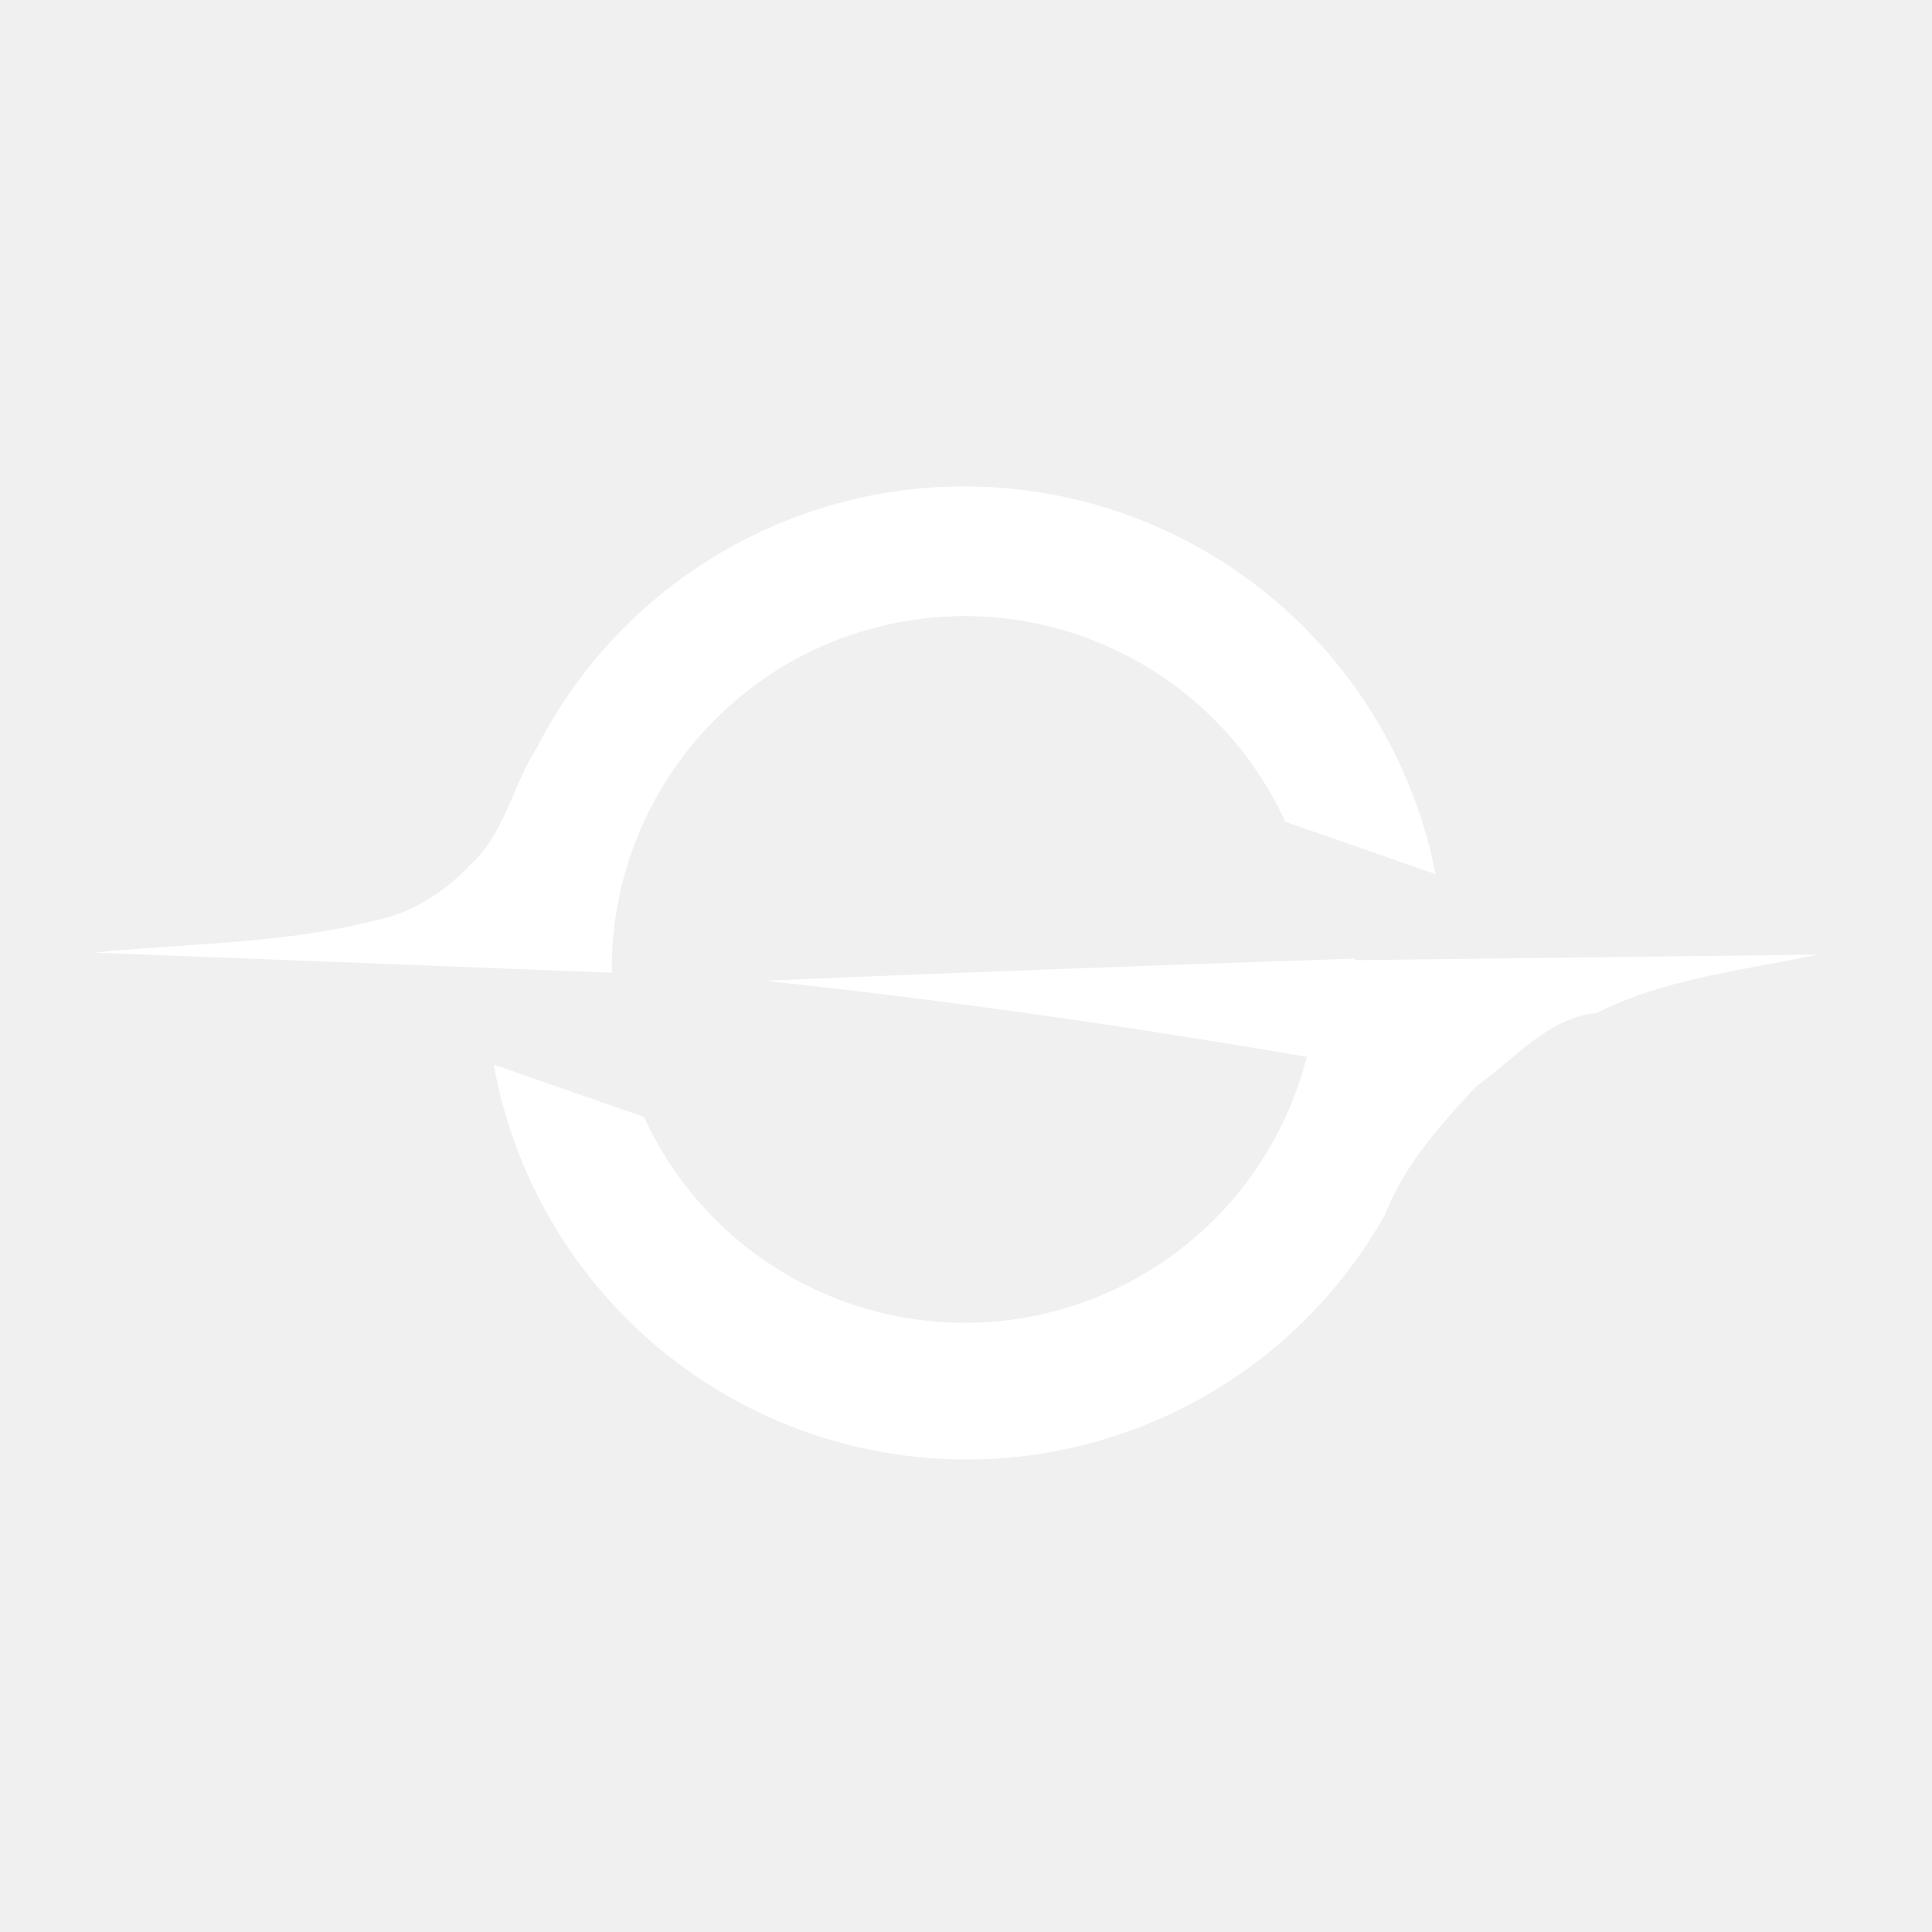
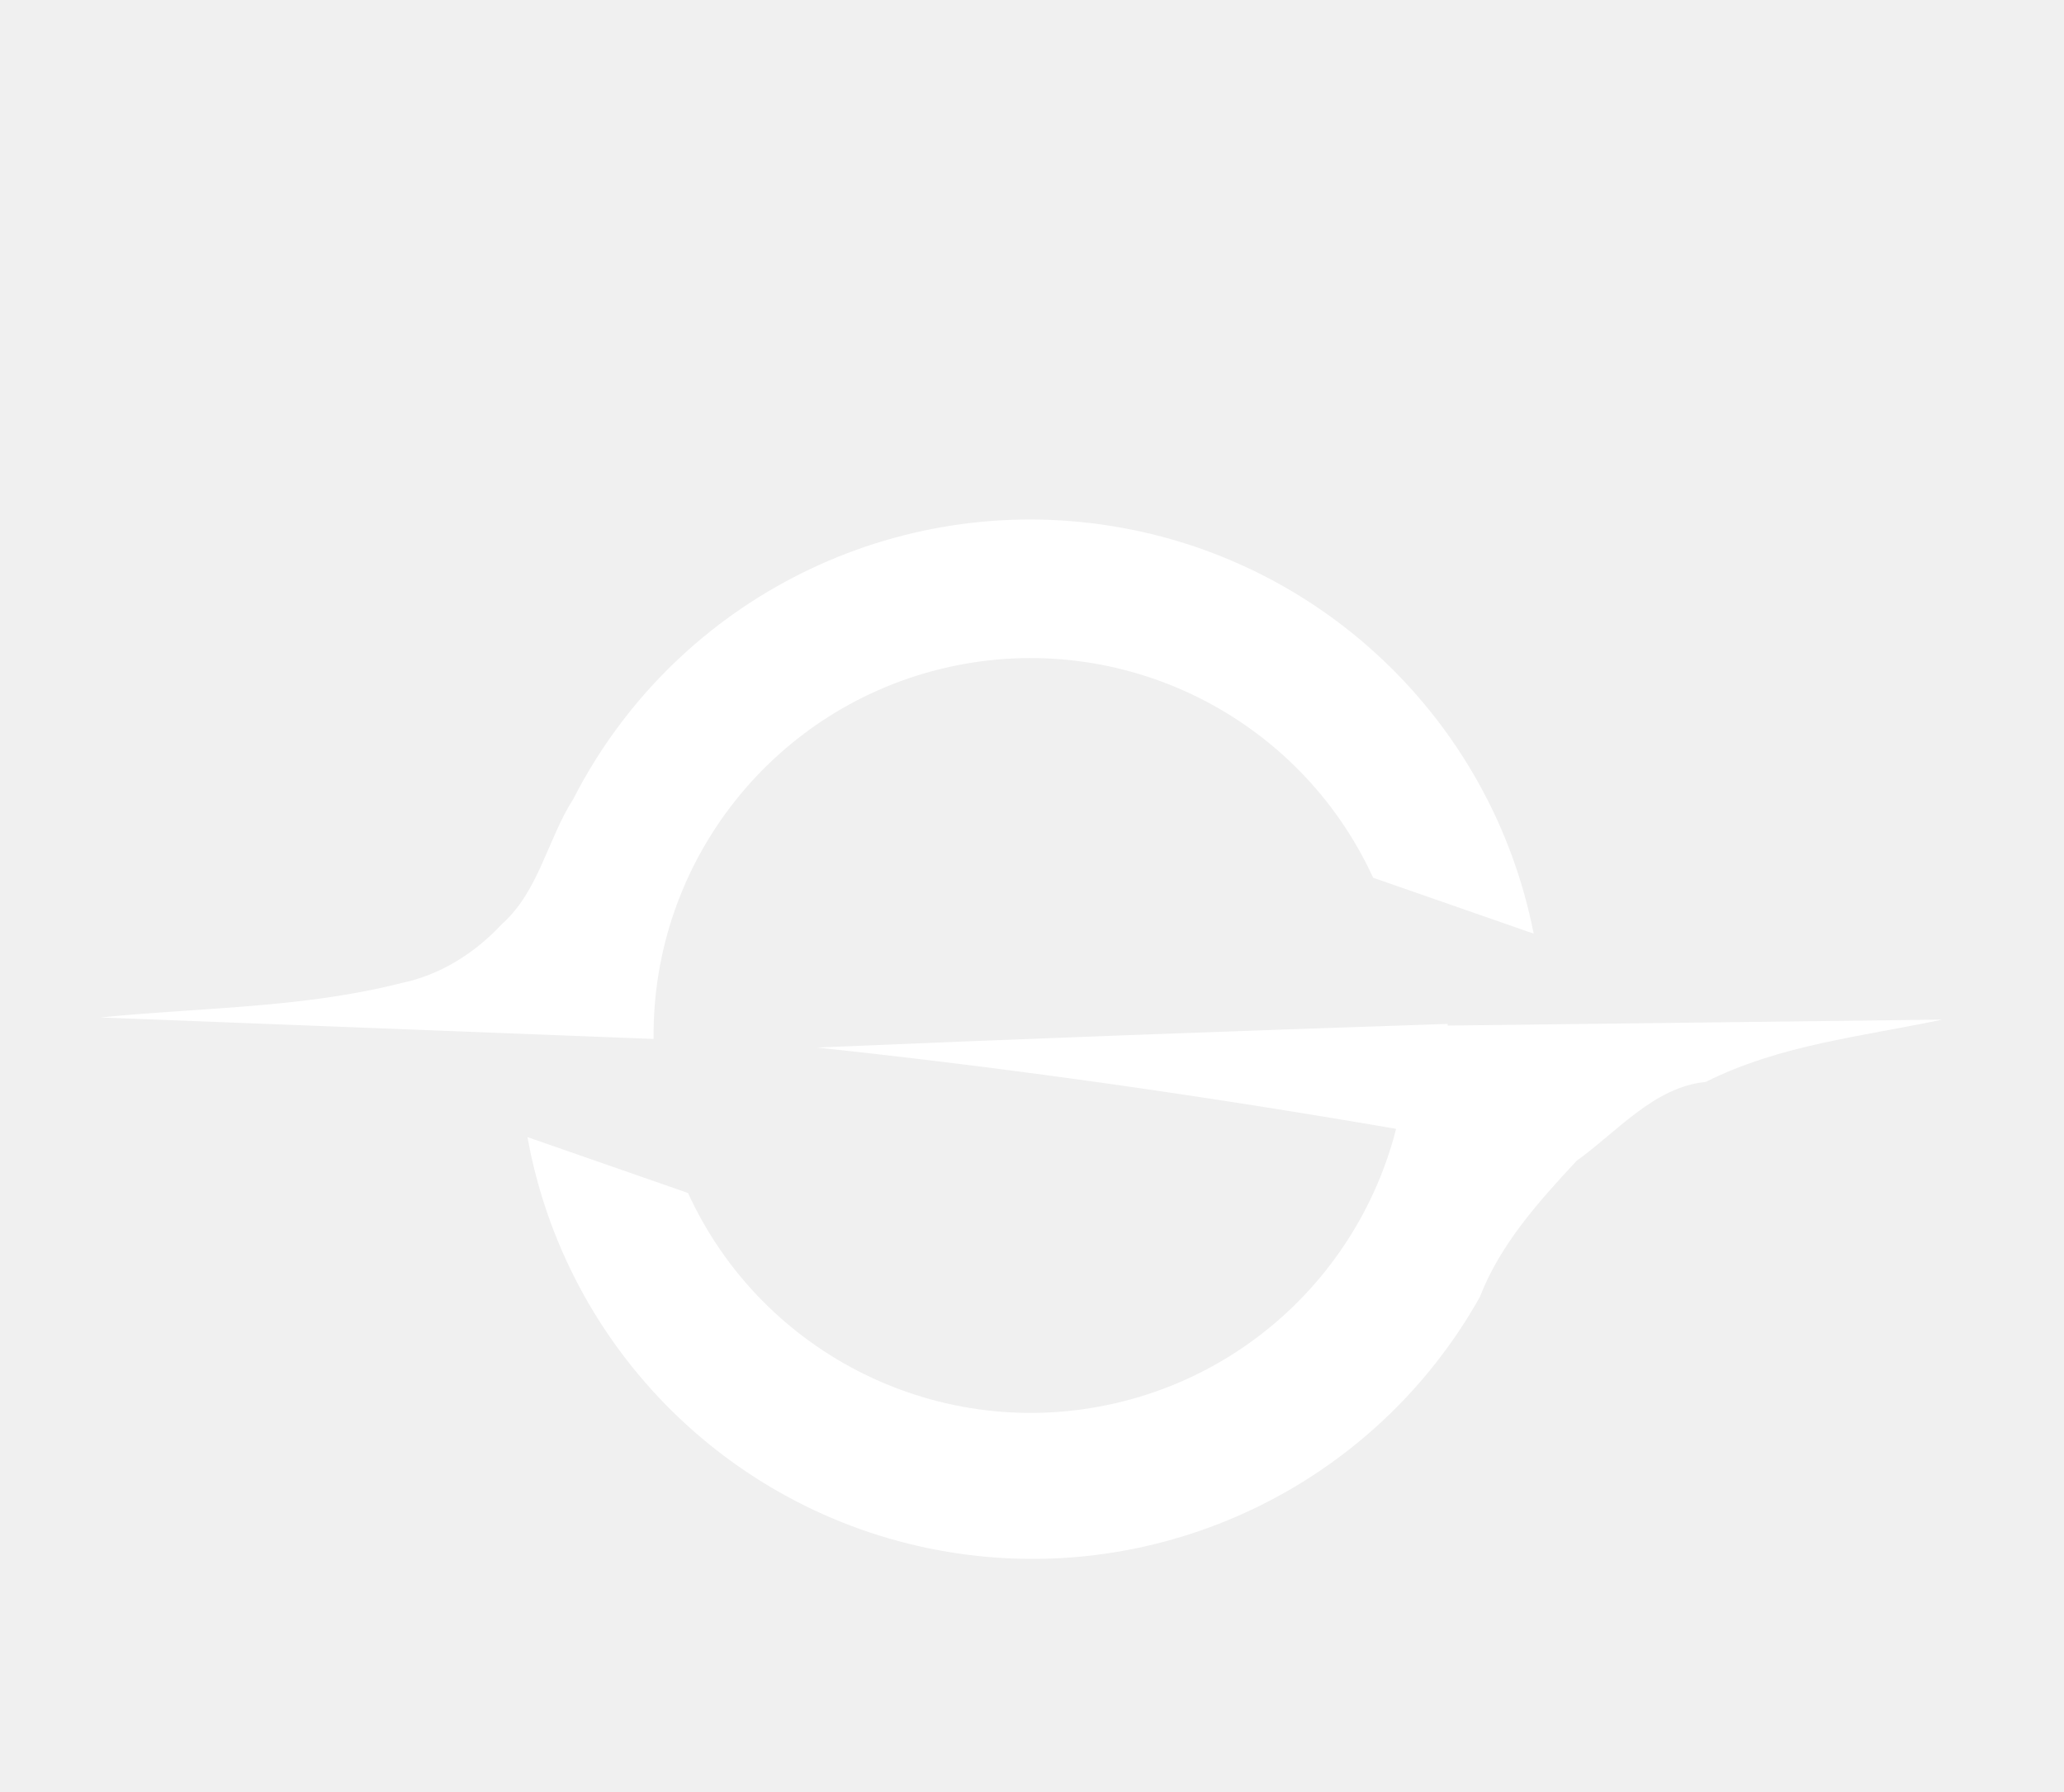
- <svg xmlns="http://www.w3.org/2000/svg" viewBox="0 0 288 288">
+ <svg xmlns="http://www.w3.org/2000/svg" viewBox="0 0 288 250">
  <g fill="#ffffff">
    <path d="M14.0 142.0 L91.2 145.0 A52.6 52.6 0 0 1 191.6 122.5 L214.0 130.3 A71.6 71.6 0 0 0 80.0 111.5 C76.4 117.1 75.2 124.4 70.0 129.0 C66.3 133.0 61.4 136.1 56.0 137.2 C42.3 140.7 28.0 140.6 14.0 142.0 Z" />
    <path d="M271.0 142.3 L196.4 143.2 A52.6 52.6 0 0 1 96.0 166.5 L73.6 158.7 A71.6 71.6 0 0 0 206.5 181.0 C209.3 173.7 214.7 167.7 220.0 162.0 C225.6 158.0 230.8 151.7 238.0 151.0 C248.4 145.8 259.6 144.7 271.0 142.3 Z" />
    <path d="M114 146.2 C142 145.0 172 143.9 202 142.9 L202 158.8 C176 154.2 146 149.6 114 146.2 Z" />
  </g>
</svg>
